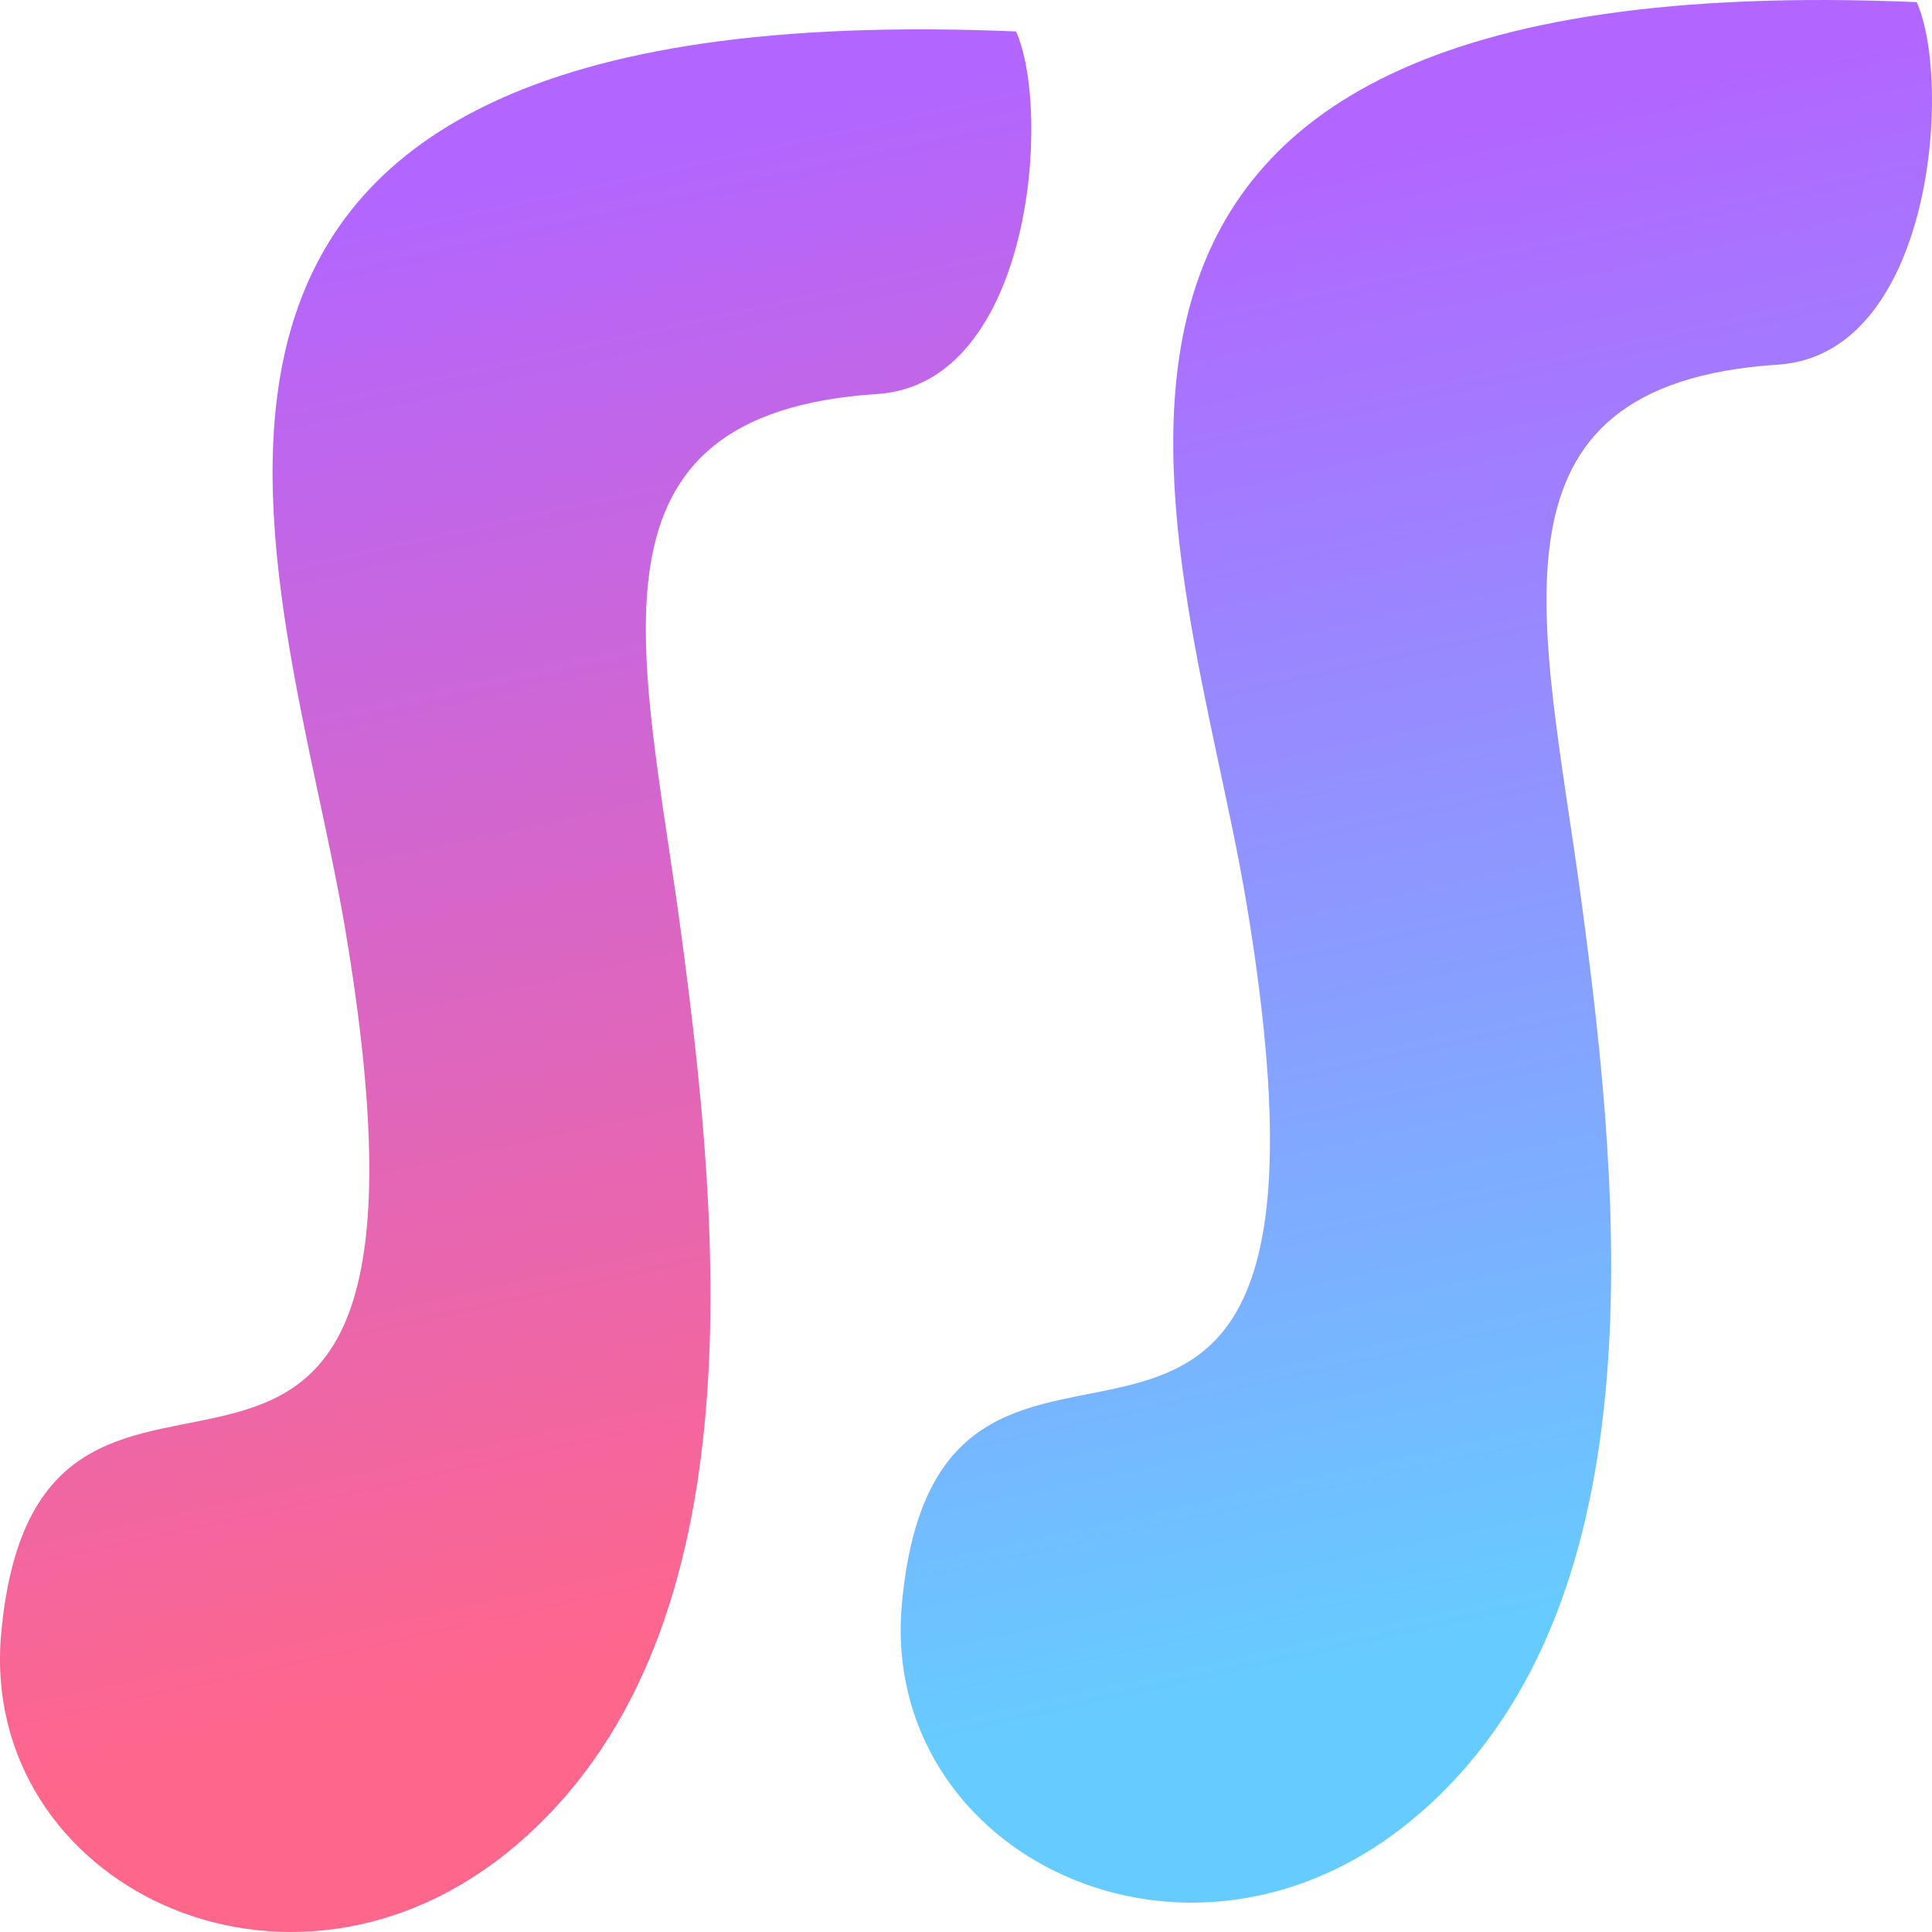
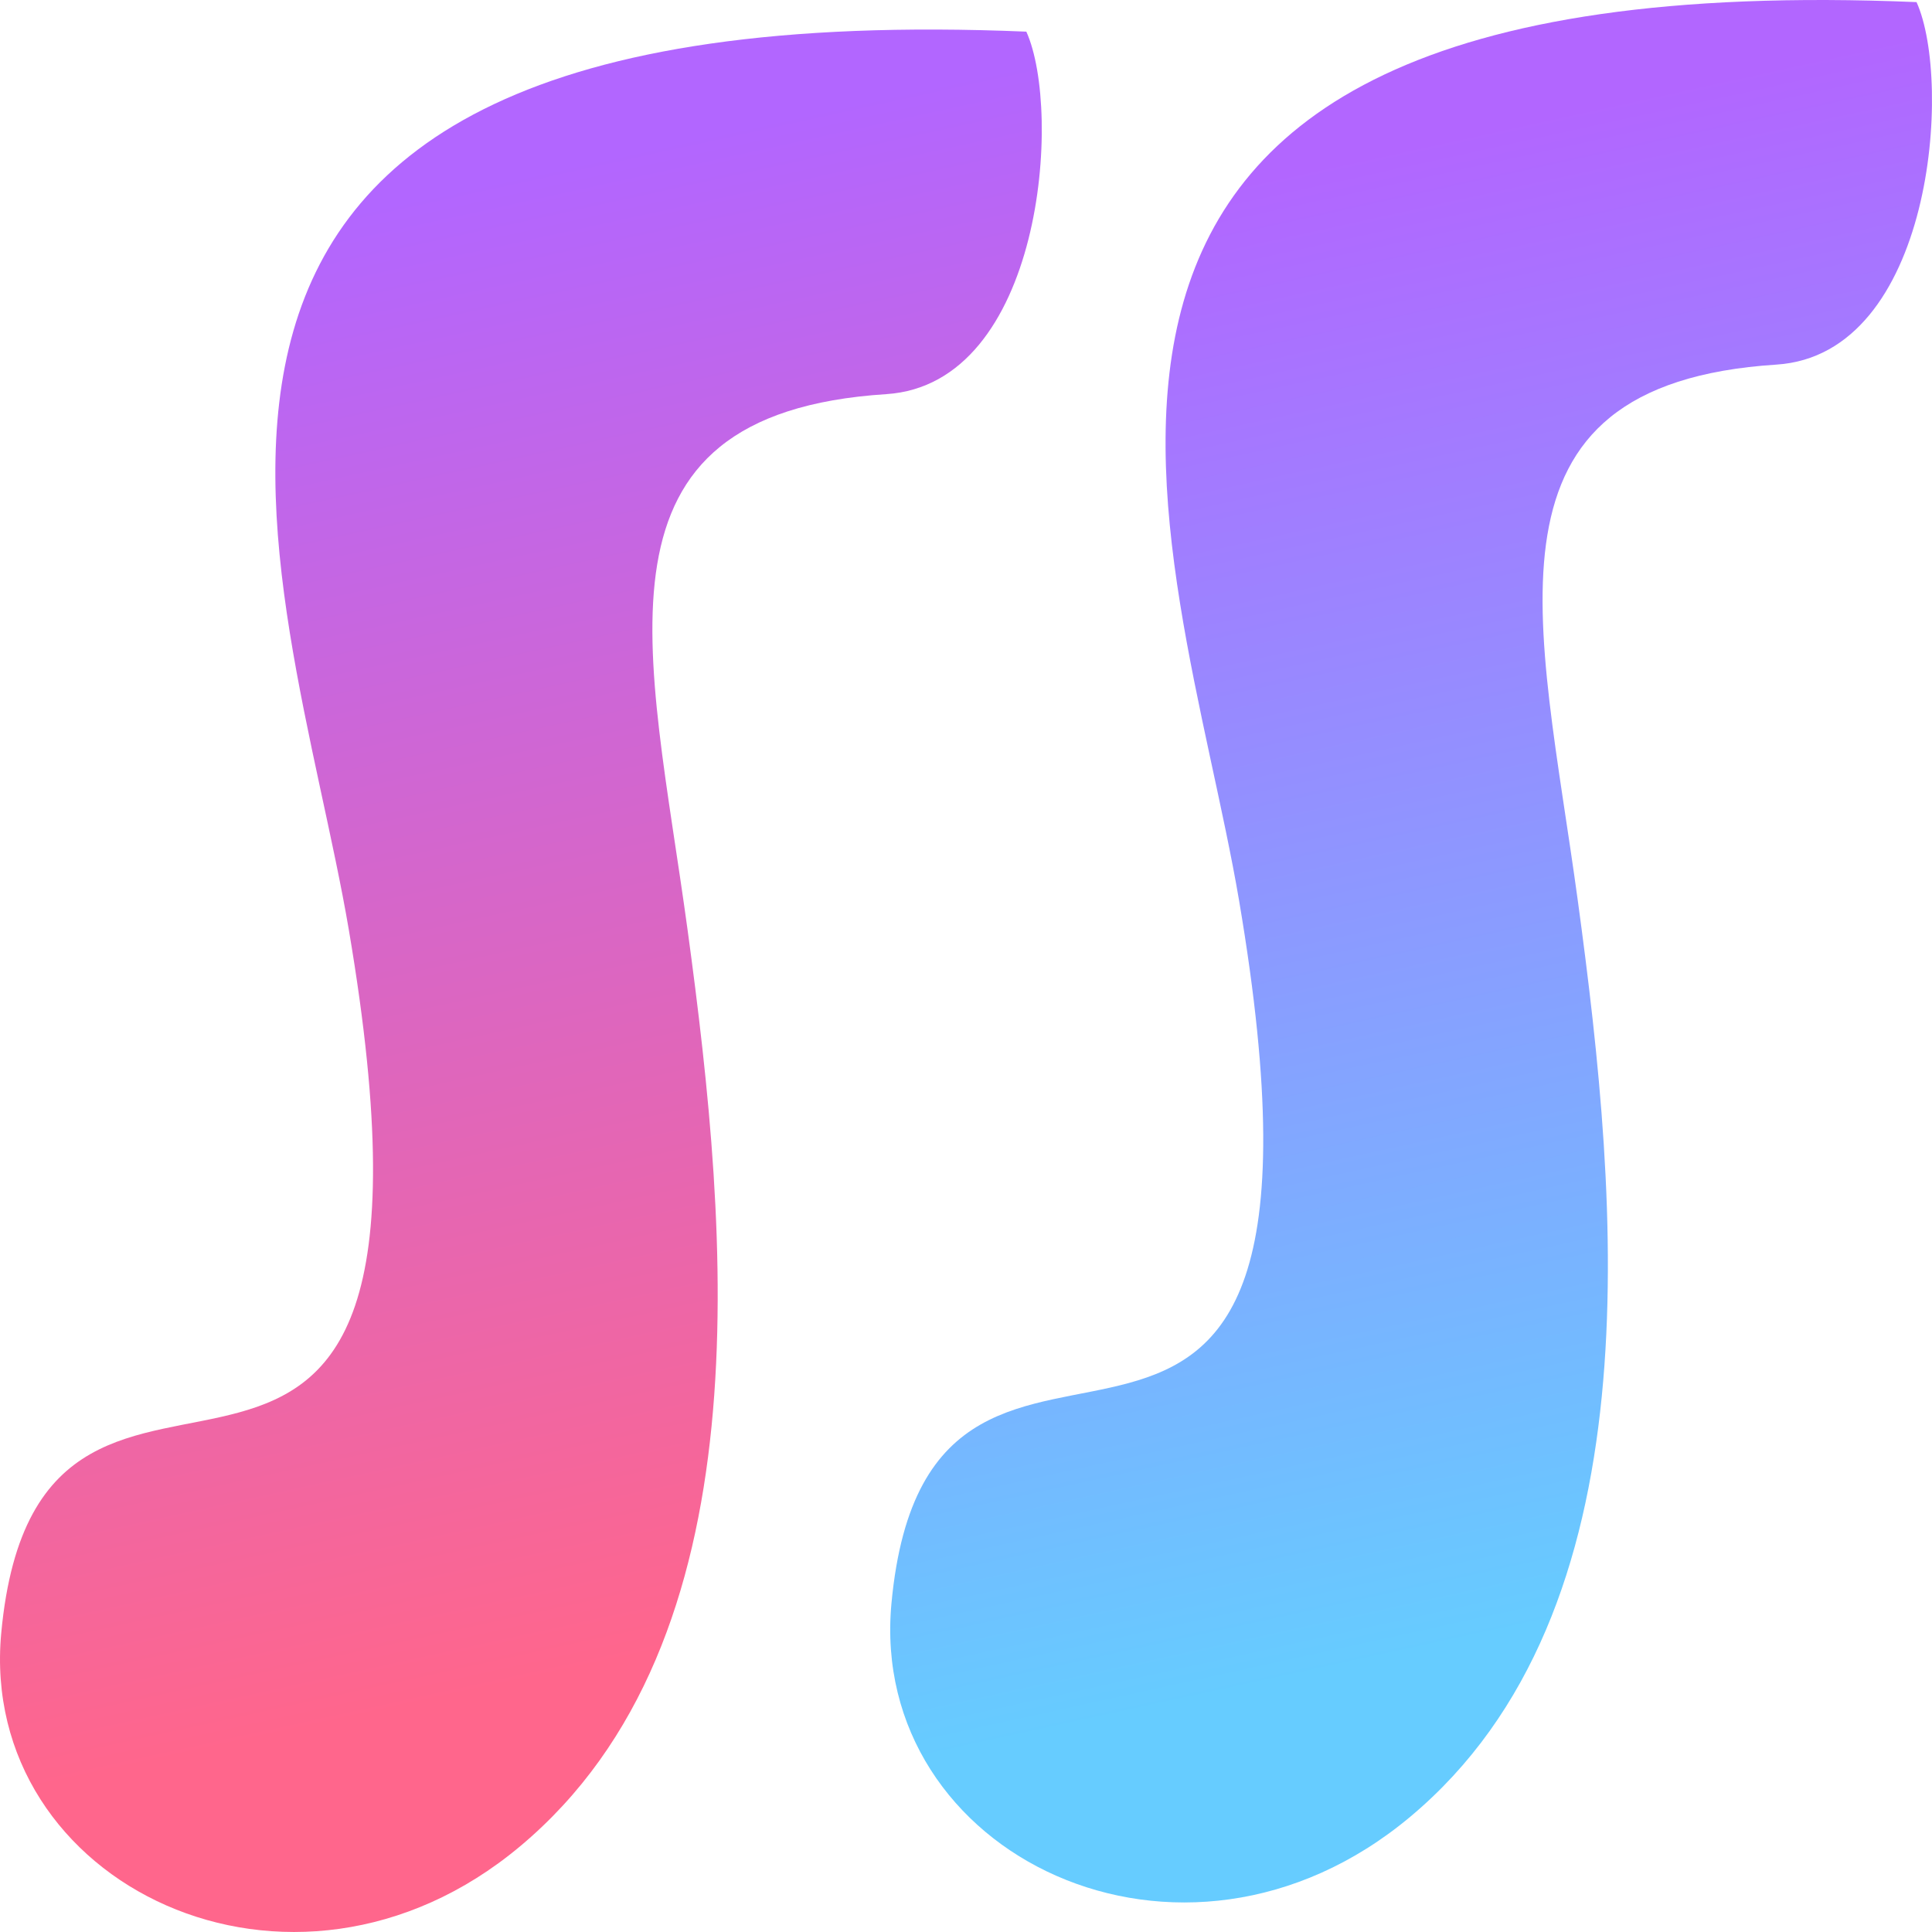
<svg xmlns="http://www.w3.org/2000/svg" xmlns:xlink="http://www.w3.org/1999/xlink" viewBox="0 0 100 100" version="1.1" id="svg44">
-   <g id="g182">
-     <path style="opacity:1;mix-blend-mode:normal;fill:url(#linearGradient312);fill-opacity:1;fill-rule:nonzero;stroke:none;stroke-width:2.086;stroke-dasharray:none;stroke-opacity:1" d="M 99.208,0.109 C 101.064,4.26 100.036,18.355 92.027,18.874 76.259,19.897 79.896,32.112 81.851,46.614 83.994,62.504 85.845,83.415 73.265,94.047 61.586,103.919 45.485,96.015 46.682,83.008 48.686,61.234 71.185,86.468 64.494,46.614 61.378,28.055 48.462,-2.038 99.208,0.109 Z" id="path468-7-7-7" />
-     <path style="mix-blend-mode:normal;fill:url(#linearGradient971);fill-opacity:1;fill-rule:nonzero;stroke:none;stroke-width:2.086;stroke-dasharray:none;stroke-opacity:1" d="M 52.59,1.628 C 54.445,5.779 53.417,19.874 45.408,20.393 29.64,21.416 33.277,33.631 35.233,48.133 37.375,64.023 39.226,84.934 26.646,95.566 14.967,105.438 -1.134,97.534 0.063,84.527 2.067,62.753 24.567,87.987 17.875,48.133 14.759,29.574 1.844,-0.519 52.59,1.628 Z" id="path468-7-7-7-7" />
-   </g>
+   <path style="mix-blend-mode:normal;fill:url(#linearGradient312);fill-opacity:1;fill-rule:nonzero;stroke:none;stroke-width:1;stroke-dasharray:none;stroke-opacity:1" d="m 99.2,0.109 c 1.874,4.151 0.836,18.244 -7.255,18.763 -15.928,1.023 -12.254,13.237 -10.279,27.737 2.164,15.888 4.034,36.797 -8.673,47.428 C 61.196,103.909 44.932,96.006 46.141,82.999 48.165,61.228 70.893,86.459 64.134,46.61 60.986,28.052 47.94,-2.038 99.2,0.109 Z" id="note1" />
+   <path style="mix-blend-mode:normal;fill:url(#linearGradient990);fill-opacity:1;fill-rule:nonzero;stroke:none;stroke-width:1;stroke-dasharray:none;stroke-opacity:1" d="M 53.123,1.638 C 54.997,5.788 53.959,19.882 45.869,20.401 29.941,21.424 33.615,33.638 35.59,48.138 37.754,64.026 39.624,84.935 26.917,95.567 15.119,105.437 -1.146,97.534 0.064,84.528 2.088,62.756 24.816,87.988 18.057,48.138 14.909,29.581 1.862,-0.509 53.123,1.638 Z" id="note2" />
  <defs id="defs48">
-     <linearGradient id="linearGradient978">
-       <stop style="stop-color:#b266ff;stop-opacity:1;" offset="0" id="stop974" />
-       <stop style="stop-color:#ff668c;stop-opacity:1;" offset="1" id="stop976" />
+     <linearGradient id="linearGradient997">
+       <stop style="stop-color:#b266ff;stop-opacity:1;" offset="0" id="stop993" />
+       <stop style="stop-color:#ff668c;stop-opacity:1;" offset="1" id="stop995" />
    </linearGradient>
    <linearGradient id="linearGradient1019">
      <stop style="stop-color:#b266ff;stop-opacity:1;" offset="0" id="stop1015" />
      <stop style="stop-color:#66ccff;stop-opacity:1;" offset="1" id="stop1017" />
    </linearGradient>
-     <linearGradient xlink:href="#linearGradient1019" id="linearGradient312" gradientUnits="userSpaceOnUse" gradientTransform="matrix(1.446427,0,0,1.256905,29.74338,-15.08278)" x1="22.132" y1="19.941" x2="37.023" y2="78.403" />
-     <linearGradient xlink:href="#linearGradient978" id="linearGradient971" gradientUnits="userSpaceOnUse" gradientTransform="matrix(1.446427,0,0,1.256905,-16.87539,-13.5638)" x1="22.132" y1="19.941" x2="37.023" y2="78.403" />
+     <linearGradient xlink:href="#linearGradient1019" id="linearGradient312" gradientUnits="userSpaceOnUse" gradientTransform="matrix(1.461101,0,0,1.256781,29.03063,-15.08129)" x1="22.132" y1="19.941" x2="37.023" y2="78.403" />
+     <linearGradient xlink:href="#linearGradient997" id="linearGradient990" gradientUnits="userSpaceOnUse" gradientTransform="matrix(1.461101,0,0,1.256781,-17.04659,-13.55257)" x1="22.132" y1="19.941" x2="37.023" y2="78.403" />
  </defs>
</svg>
